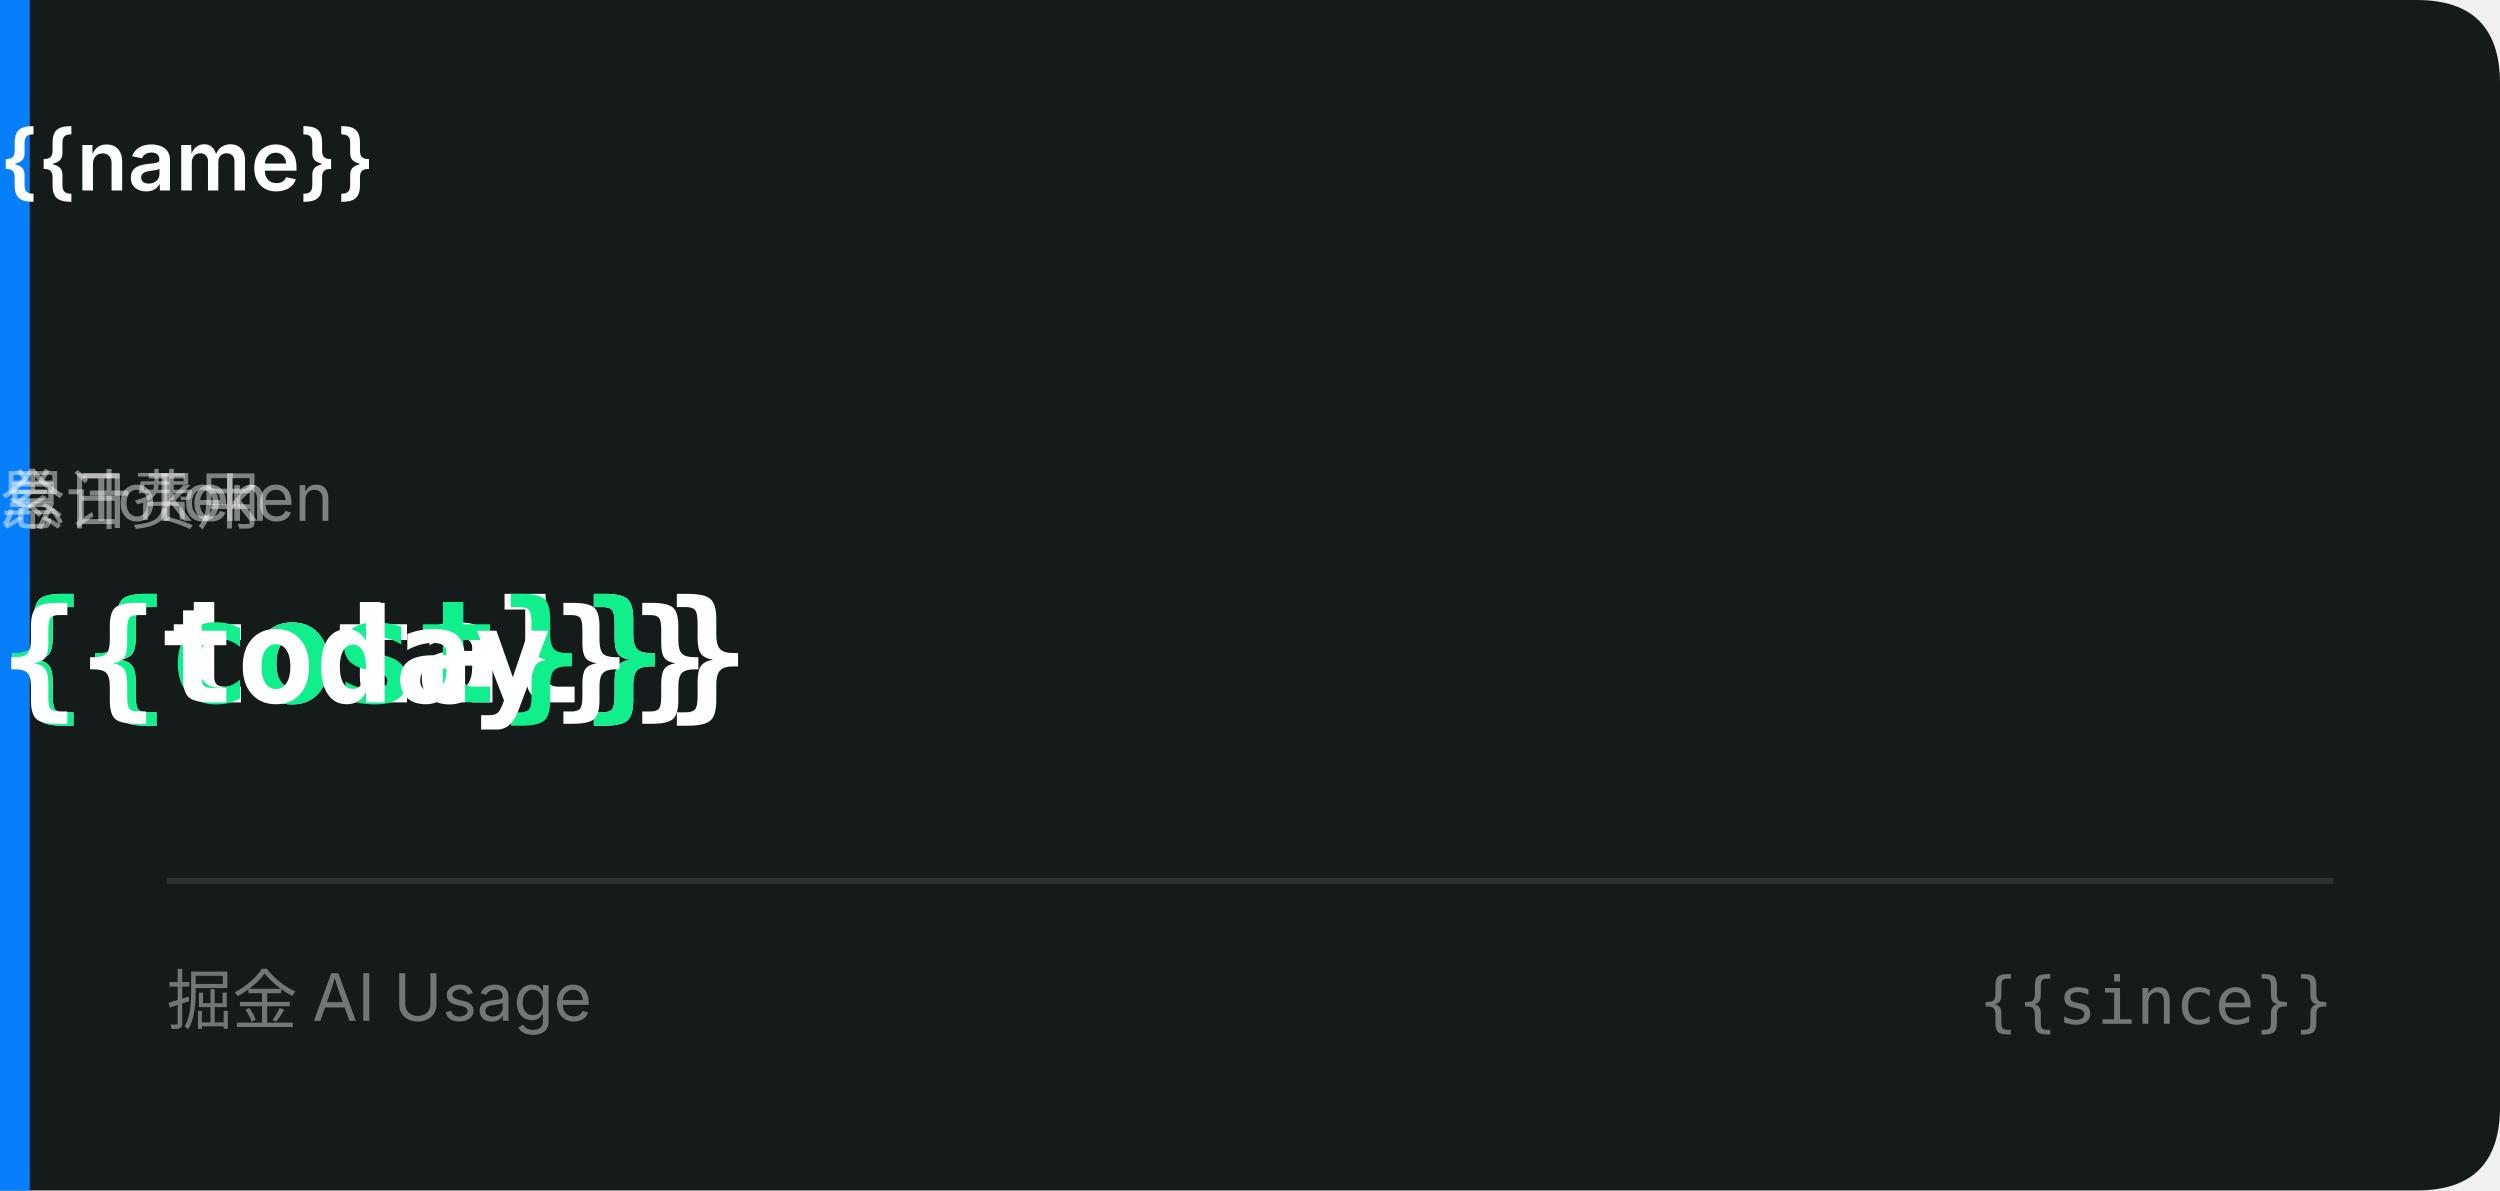
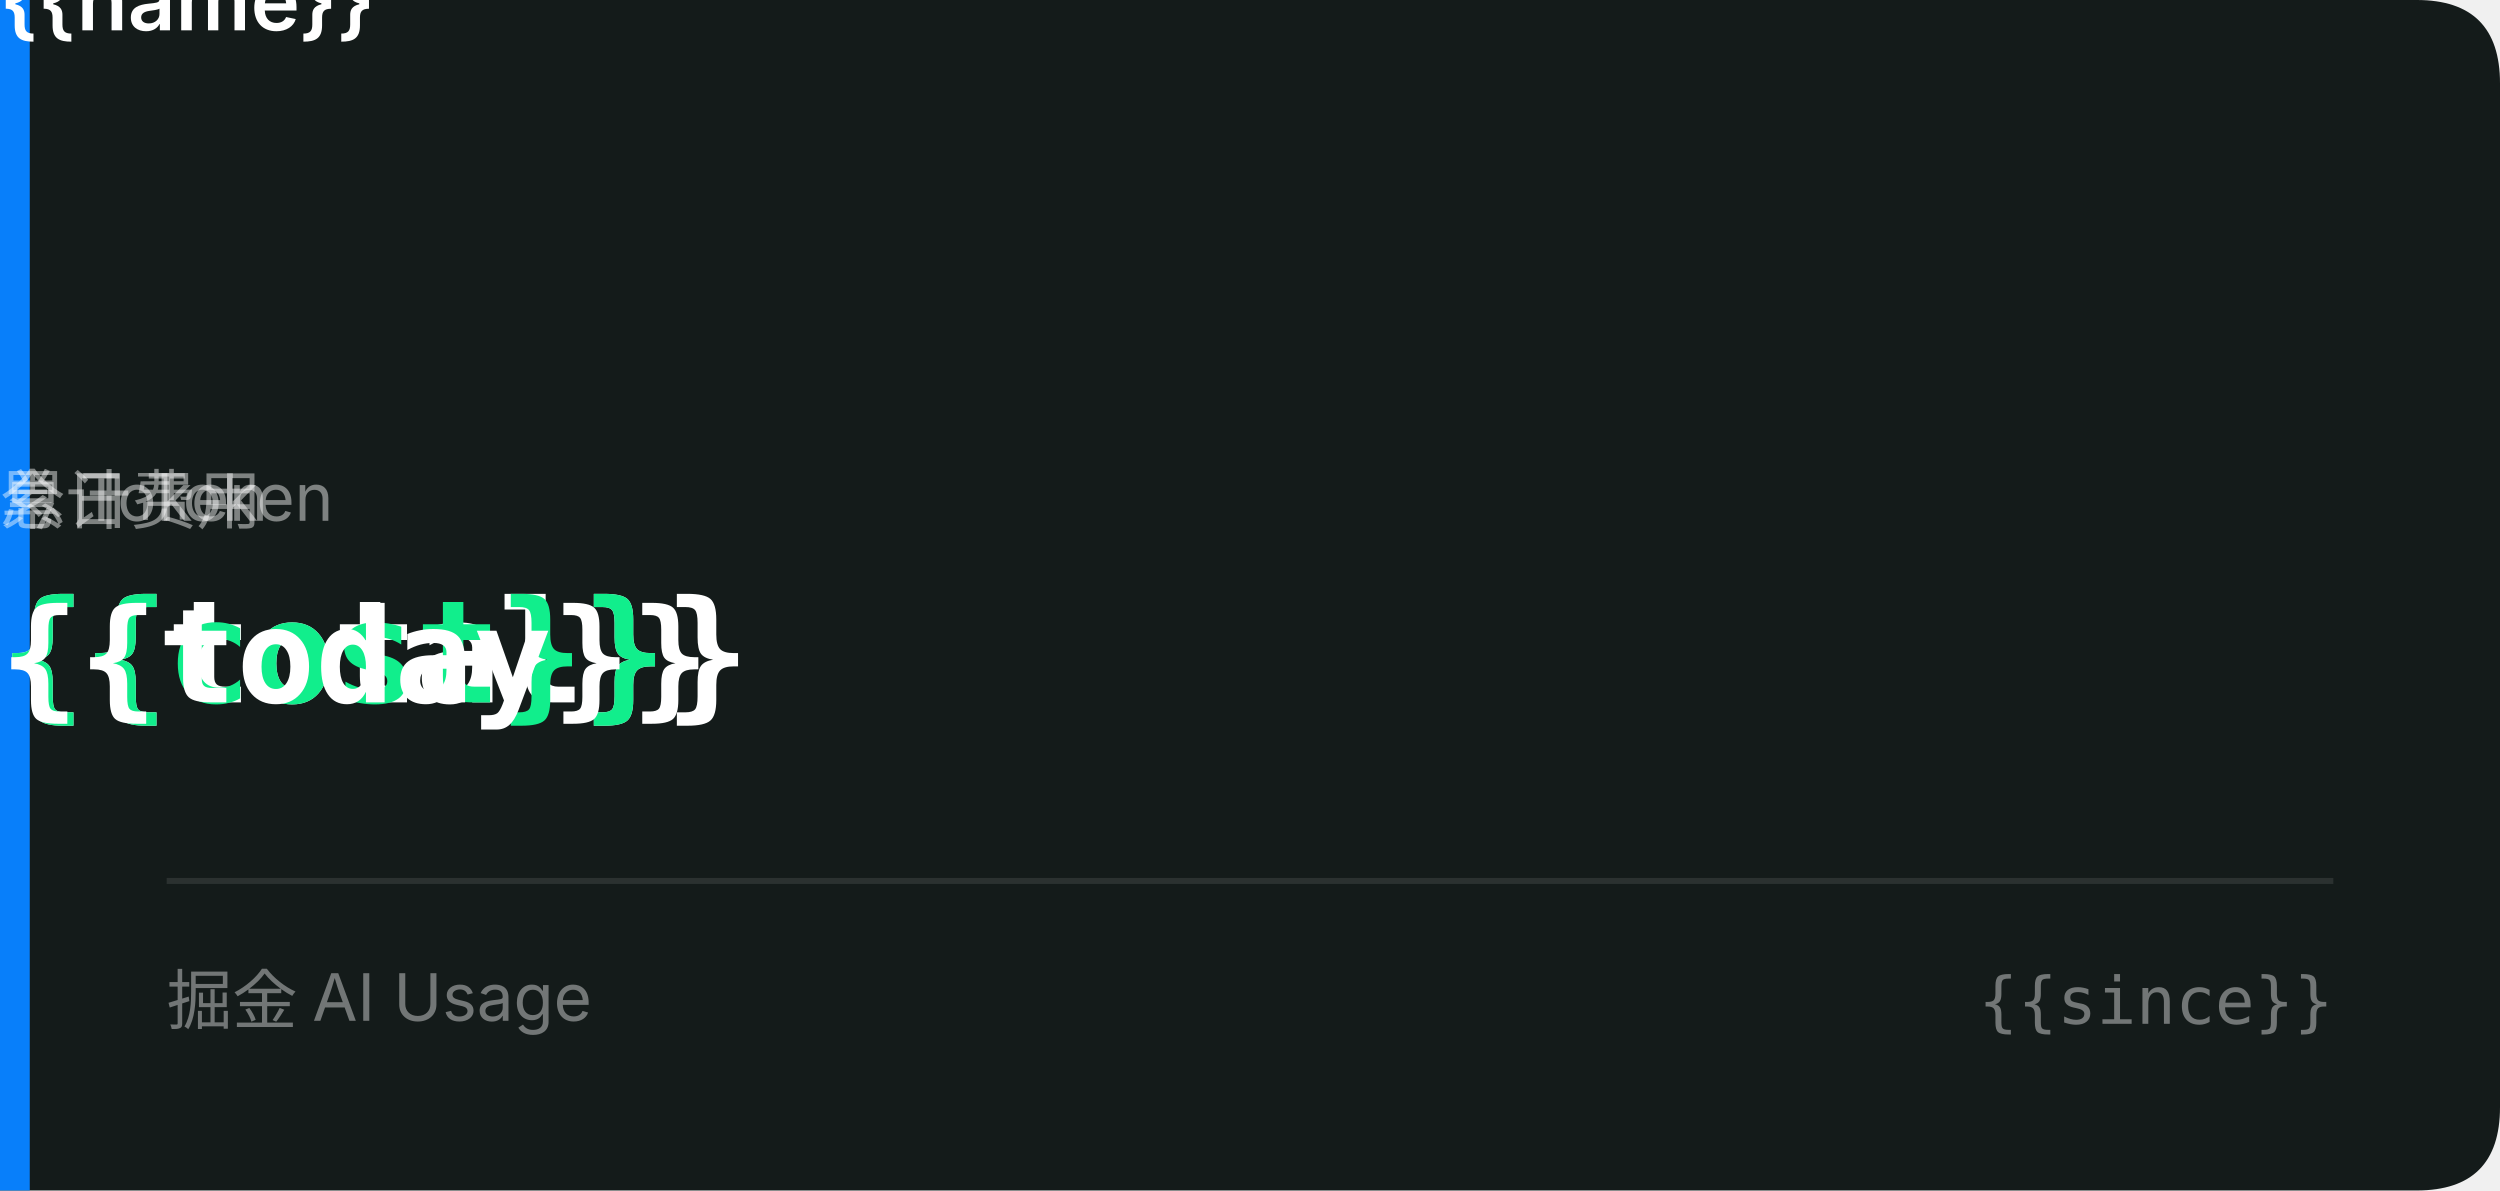
<svg xmlns="http://www.w3.org/2000/svg" width="420" height="200" viewBox="0 0 420 200" role="img" aria-label="Classic Dark 用量卡">
  <path d="M0 0H406Q420 0 420 14V186Q420 200 406 200H0Z" fill="#141B1A" />
  <rect x="0" y="0" width="5" height="200" fill="#087FFA" />
{{#if avatar}}
{{avatar}}
{{/if}}
{{#if name}}
- <text x="{{x_name}}" y="32" fill="#FFFFFF" font-size="14" font-weight="600" font-family="system-ui, -apple-system, 'PingFang SC', 'Microsoft YaHei', sans-serif">{{name}}</text>
+ <text x="{{x_name}}" y="{{y_name}}" dominant-baseline="central" fill="#FFFFFF" font-size="14" font-weight="600" font-family="system-ui, -apple-system, 'PingFang SC', 'Microsoft YaHei', sans-serif">{{name}}</text>
{{/if}}
{{#if total}}
<g transform="translate({{x_total}} {{y_metrics}})">
    <text x="0" y="88" fill="rgba(255,255,255,0.45)" font-size="11" font-family="system-ui, -apple-system, 'PingFang SC', 'Microsoft YaHei', sans-serif">总 Token</text>
    <text x="0" y="118" fill="#FFFFFF" font-size="24" font-weight="650" font-family="'JetBrains Mono', ui-monospace, SFMono-Regular, Menlo, Consolas, monospace" letter-spacing="-0.5">{{total}}</text>
  </g>
{{/if}}
{{#if cost}}
<g transform="translate({{x_cost}} {{y_metrics}})">
    <text x="0" y="88" fill="rgba(255,255,255,0.45)" font-size="11" font-family="system-ui, -apple-system, 'PingFang SC', 'Microsoft YaHei', sans-serif">累计费用</text>
    <text x="0" y="118" fill="#11EE8C" font-size="24" font-weight="650" font-family="'JetBrains Mono', ui-monospace, SFMono-Regular, Menlo, Consolas, monospace" letter-spacing="-0.5">{{cost}}</text>
  </g>
{{/if}}
{{#if today}}
<g transform="translate({{x_today}} {{y_metrics}})">
    <text x="0" y="88" fill="rgba(255,255,255,0.45)" font-size="11" font-family="system-ui, -apple-system, 'PingFang SC', 'Microsoft YaHei', sans-serif">今日 Token</text>
    <text x="0" y="118" fill="#FFFFFF" font-size="22" font-weight="600" font-family="'JetBrains Mono', ui-monospace, SFMono-Regular, Menlo, Consolas, monospace">{{today}}</text>
  </g>
{{/if}}
<line x1="28" y1="148" x2="392" y2="148" stroke="rgba(255,255,255,0.1)" stroke-width="1" />
  <text x="28" y="172" fill="rgba(255,255,255,0.4)" font-size="11" font-family="system-ui, -apple-system, 'PingFang SC', 'Microsoft YaHei', sans-serif">掘金 AI Usage</text>
{{#if since}}
<text x="392" y="172" text-anchor="end" fill="rgba(255,255,255,0.4)" font-size="11" font-family="'JetBrains Mono', ui-monospace, SFMono-Regular, Menlo, Consolas, monospace">{{since}}</text>
{{/if}}
</svg>
